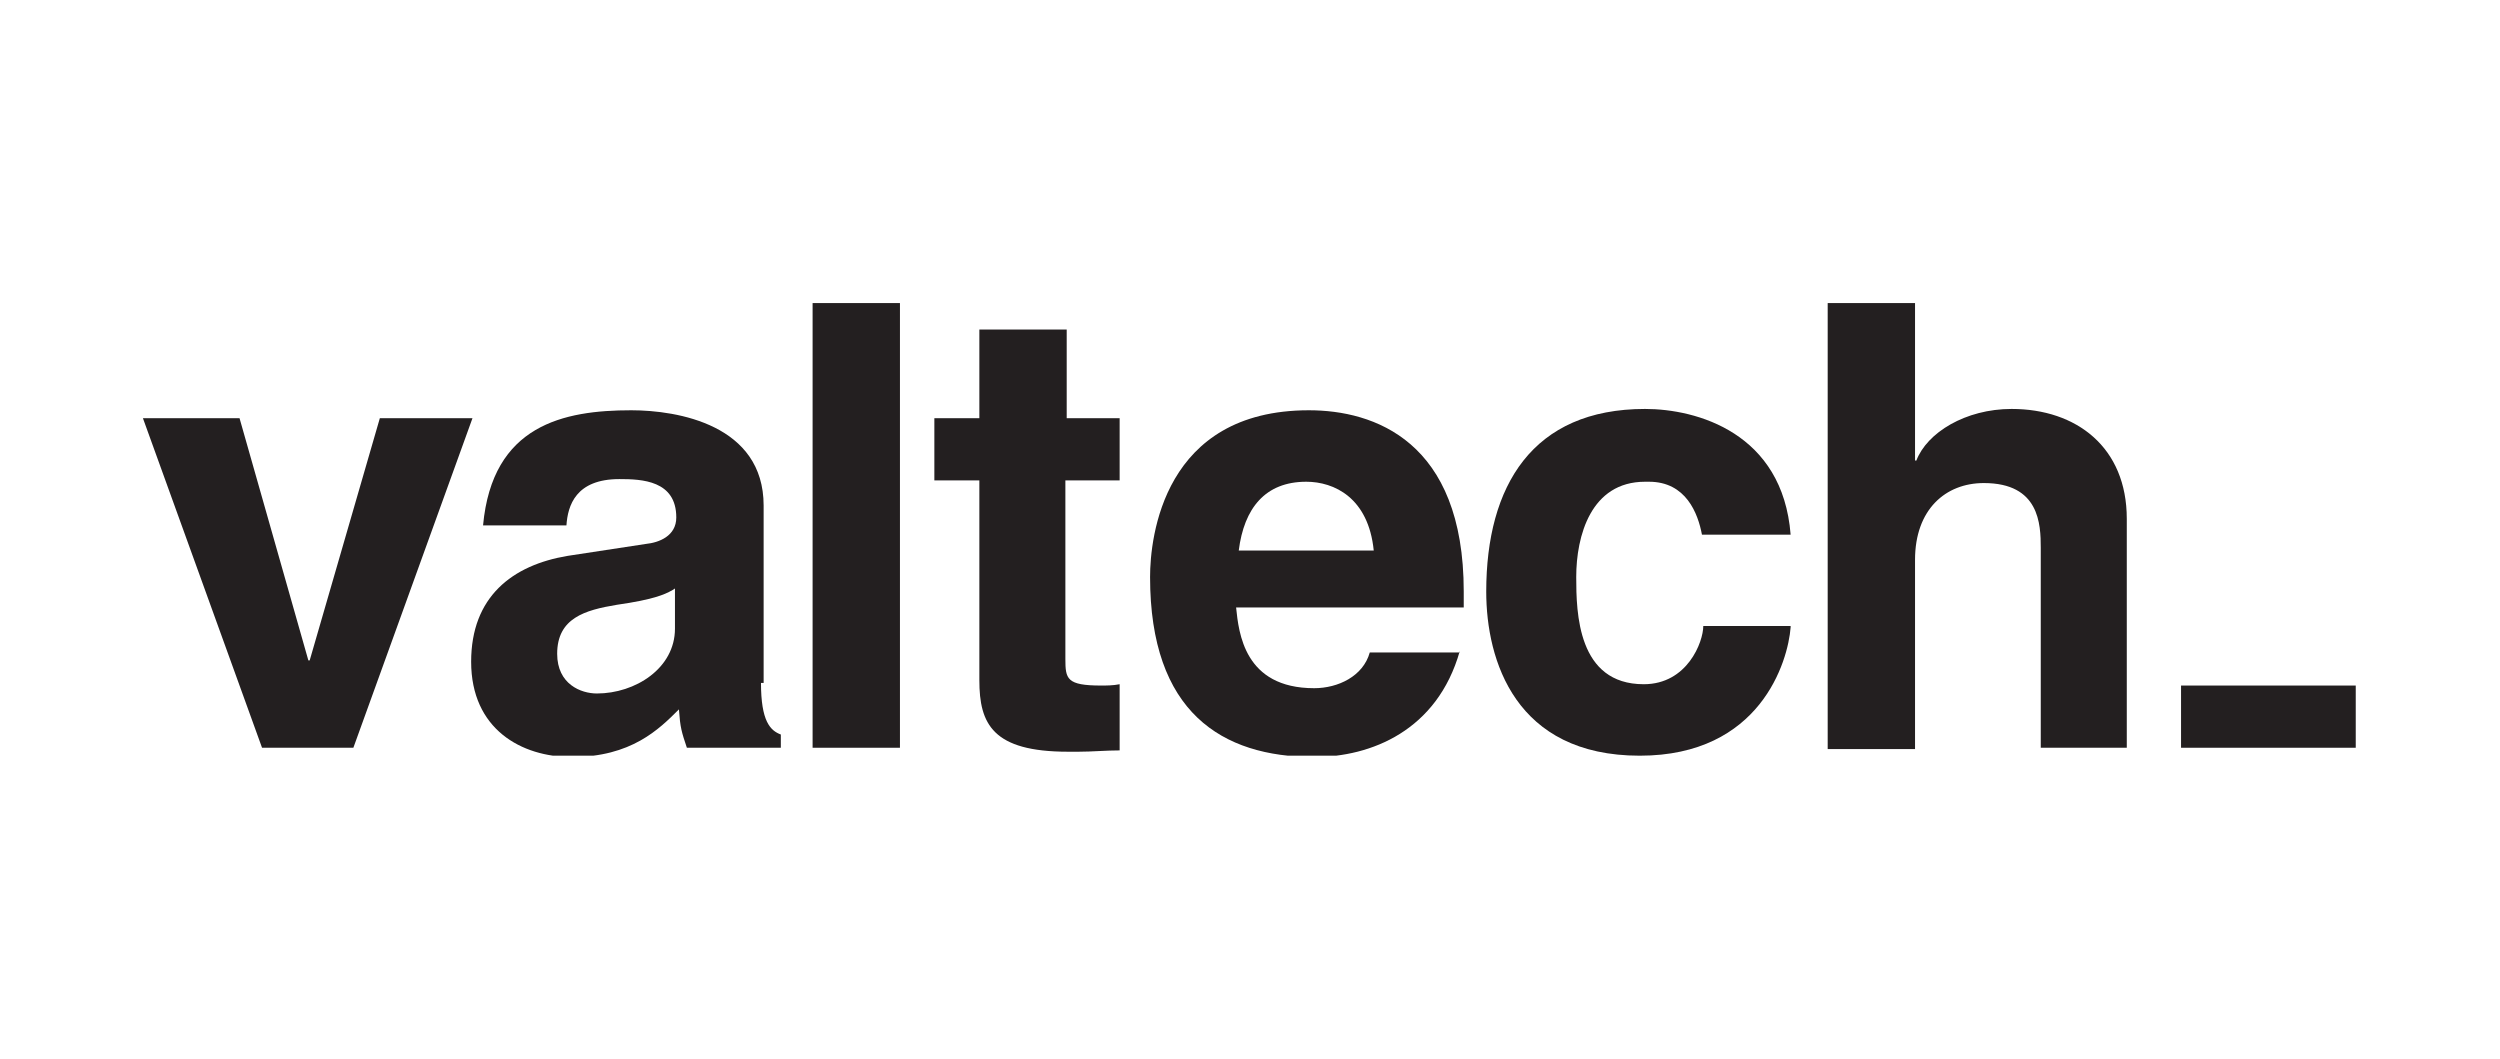
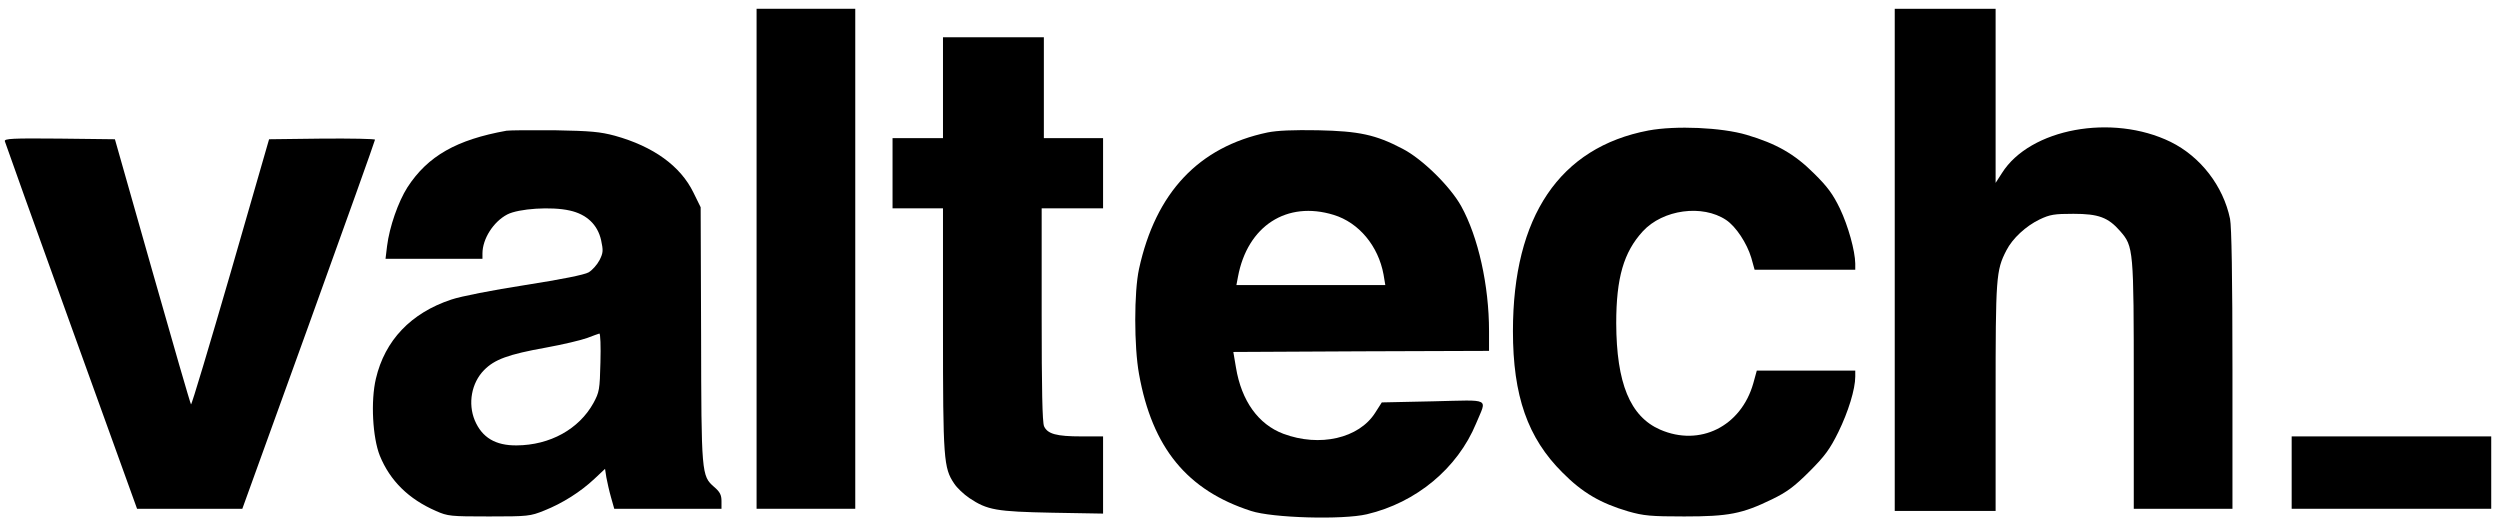
- <svg xmlns="http://www.w3.org/2000/svg" xmlns:xlink="http://www.w3.org/1999/xlink" version="1.1" id="Layer_1" x="0px" y="0px" viewBox="0 0 188.9 80" style="enable-background:new 0 0 188.9 80;" xml:space="preserve">
-   <style type="text/css">
- 	.st0{clip-path:url(#SVGID_2_);}
- 	.st1{clip-path:url(#SVGID_4_);fill:#231F20;}
- 	.st2{clip-path:url(#SVGID_6_);fill:#231F20;}
- 	.st3{clip-path:url(#SVGID_8_);}
- 	.st4{clip-path:url(#SVGID_10_);fill:#231F20;}
- 	.st5{clip-path:url(#SVGID_12_);fill:#231F20;}
- </style>
-   <g>
-     <defs>
-       <rect id="SVGID_1_" x="10.8" y="22.9" width="167.2" height="34.2" />
-     </defs>
-     <clipPath id="SVGID_2_">
-       <use xlink:href="#SVGID_1_" style="overflow:visible;" />
-     </clipPath>
-     <g class="st0">
-       <defs>
-         <rect id="SVGID_3_" x="10.8" y="22.8" width="167.4" height="34.3" />
-       </defs>
-       <clipPath id="SVGID_4_">
-         <use xlink:href="#SVGID_3_" style="overflow:visible;" />
-       </clipPath>
-       <polyline class="st1" points="26.7,56.5 19.8,56.5 10.8,31.6 18.1,31.6 23.3,49.9 23.4,49.9 28.7,31.6 35.7,31.6 26.7,56.5   " />
-       <path class="st1" d="M51.1,44.4c-0.7,0.5-1.7,0.9-4.5,1.3c-2.4,0.4-4.5,1-4.5,3.7c0,2.3,1.8,3,3,3c2.9,0,5.9-1.9,5.9-4.9V44.4     M57.5,51.6c0,2.9,0.7,3.6,1.5,3.9v1h-7.1c-0.4-1.2-0.5-1.5-0.6-2.9c-1.5,1.5-3.6,3.6-8.1,3.6c-3.8,0-7.6-2.1-7.6-7.2    c0-4.9,3.1-7.3,7.3-8l5.9-0.9c1-0.1,2.3-0.6,2.3-2c0-2.8-2.6-2.9-4.3-2.9c-3.3,0-3.9,2-4,3.5h-6.3c0.7-7.6,6.1-8.7,11.2-8.7    c3.5,0,10,1.1,10,7.2V51.6z" />
-     </g>
-   </g>
-   <g>
-     <defs>
-       <rect id="SVGID_5_" x="10.7" y="22.8" width="167.4" height="34.3" />
-     </defs>
-     <clipPath id="SVGID_6_">
-       <use xlink:href="#SVGID_5_" style="overflow:visible;" />
-     </clipPath>
-     <rect x="61.4" y="22.9" class="st2" width="6.6" height="33.6" />
-   </g>
-   <g>
-     <defs>
-       <rect id="SVGID_7_" x="10.8" y="22.9" width="167.2" height="34.2" />
-     </defs>
-     <clipPath id="SVGID_8_">
-       <use xlink:href="#SVGID_7_" style="overflow:visible;" />
-     </clipPath>
-     <g class="st3">
-       <defs>
-         <rect id="SVGID_9_" x="10.8" y="22.8" width="167.4" height="34.3" />
-       </defs>
-       <clipPath id="SVGID_10_">
-         <use xlink:href="#SVGID_9_" style="overflow:visible;" />
-       </clipPath>
-       <path class="st4" d="M80.5,31.6h4.1v4.7h-4.1v13.5c0,1.5,0.1,2,2.7,2c0.4,0,0.9,0,1.4-0.1v5c-1,0-2.1,0.1-3.1,0.1h-0.8    c-5.7,0-6.7-2.1-6.7-5.4V36.3h-3.4v-4.7H74v-6.7h6.6V31.6" />
-       <path class="st4" d="M103.8,41.6c-0.4-4-3-5.2-5.1-5.2c-3.1,0-4.7,2-5.1,5.2H103.8 M110.3,49.2c-1.7,6-6.7,8-11,8    c-7,0-12.4-3.4-12.4-13.6c0-3,1-12.6,12-12.6c4.9,0,11.7,2.3,11.7,13.7v1.2H93.4c0.2,1.9,0.6,6.1,5.9,6.1c1.8,0,3.7-0.9,4.2-2.7    H110.3z" />
-       <path class="st4" d="M135.3,47.4c-0.2,2.6-2.3,9.7-11.4,9.7c-9.4,0-11.6-7.2-11.6-12.4c0-8,3.5-13.8,12-13.8    c3.9,0,10.4,1.8,11,9.5h-6.7c-0.3-1.6-1.2-4-4-4h-0.3c-4.1,0-5.2,4.1-5.2,7.2c0,2.7,0.1,8.1,5.1,8.1c3.3,0,4.5-3.2,4.5-4.4H135.3" />
-     </g>
-   </g>
-   <g>
-     <defs>
-       <rect id="SVGID_11_" x="10.7" y="22.8" width="167.4" height="34.3" />
-     </defs>
-     <clipPath id="SVGID_12_">
-       <use xlink:href="#SVGID_11_" style="overflow:visible;" />
-     </clipPath>
-     <path class="st5" d="M160.8,56.5h-6.6V41.4c0-1.8-0.1-4.9-4.3-4.9c-2.9,0-5.2,2-5.2,5.8v14.3h-6.6V22.9h6.6v11.9h0.1   c0.8-2.1,3.7-3.9,7.2-3.9c4.9,0,8.7,2.9,8.7,8.3V56.5" />
-     <rect x="164.8" y="51.8" class="st5" width="13.2" height="4.7" />
+ <svg xmlns="http://www.w3.org/2000/svg" version="1.0" width="1140pt" height="238pt" viewBox="0 0 1140 238" preserveAspectRatio="xMidYMid meet">
+   <g transform="translate(0,238) scale(0.1,-0.1)" fill="#000000" stroke="none">
+     <path d="M3450 1200 l0 -1140 225 0 225 0 0 1140 0 1140 -225 0 -225 0 0 -1140z" />
+     <path d="M8640 1195 l0 -1145 230 0 230 0 0 518 c0 549 2 579 49 670 28 55 89 111 151 141 48 23 68 26 155 26 114 0 158 -16 213 -79 61 -70 62 -81 62 -703 l0 -563 225 0 225 0 0 635 c0 421 -4 652 -11 687 -31 150 -135 284 -271 351 -266 130 -641 61 -769 -142 l-29 -45 0 397 0 397 -230 0 -230 0 0 -1145z" />
+     <path d="M4300 1980 l0 -230 -115 0 -115 0 0 -160 0 -160 115 0 115 0 0 -552 c0 -593 3 -632 51 -703 13 -20 44 -49 69 -66 82 -55 123 -62 378 -67 l232 -4 0 176 0 176 -99 0 c-113 0 -154 11 -170 46 -8 18 -11 169 -11 509 l0 485 140 0 140 0 0 160 0 160 -135 0 -135 0 0 230 0 230 -230 0 -230 0 0 -230z" />
+     <path d="M7517 1785 c-405 -77 -618 -392 -618 -915 0 -295 67 -487 226 -645 91 -92 174 -140 300 -177 70 -20 103 -23 255 -23 203 0 264 12 400 78 68 33 102 58 171 127 70 70 93 101 132 180 45 92 77 195 77 253 l0 27 -224 0 -225 0 -16 -58 c-56 -197 -244 -290 -425 -211 -137 60 -199 212 -200 485 0 207 34 324 121 419 92 100 272 124 380 52 45 -30 95 -106 115 -173 l15 -54 230 0 229 0 0 28 c-1 59 -32 171 -70 251 -32 66 -57 100 -118 160 -89 89 -172 136 -307 176 -114 34 -324 43 -448 20z" />
+     <path d="M2310 1784 c-228 -41 -359 -115 -452 -258 -42 -66 -82 -180 -93 -268 l-7 -58 221 0 221 0 0 24 c0 67 50 145 113 178 52 27 202 37 285 18 77 -17 127 -64 143 -135 10 -47 10 -57 -7 -91 -11 -21 -33 -46 -50 -56 -19 -11 -124 -32 -290 -58 -148 -23 -292 -51 -336 -66 -184 -61 -303 -186 -344 -361 -24 -102 -15 -268 18 -351 47 -115 132 -198 256 -252 54 -24 66 -25 242 -25 177 0 188 1 252 27 83 33 165 85 228 144 l49 46 6 -39 c4 -21 13 -62 21 -90 l15 -53 244 0 245 0 0 35 c0 28 -7 42 -34 65 -57 50 -58 59 -59 696 l-2 579 -33 67 c-59 121 -182 210 -358 259 -67 18 -110 22 -274 25 -107 1 -206 0 -220 -2z m428 -1056 c-3 -125 -5 -136 -32 -186 -66 -119 -198 -192 -350 -193 -97 -1 -158 36 -191 114 -32 77 -15 171 42 229 48 49 110 72 283 103 77 14 161 34 188 44 26 10 51 19 55 20 5 1 7 -59 5 -131z" />
+     <path d="M5780 1776 c-314 -66 -510 -274 -586 -622 -23 -105 -23 -354 0 -480 60 -335 219 -530 511 -624 98 -32 417 -41 528 -15 225 53 413 209 498 414 49 119 73 107 -196 101 l-234 -5 -30 -47 c-74 -117 -253 -158 -419 -96 -114 43 -191 150 -216 302 l-12 71 583 3 583 2 0 90 c0 208 -49 429 -127 570 -50 90 -178 216 -268 262 -122 64 -198 80 -385 84 -113 2 -185 -1 -230 -10z m302 -376 c114 -35 203 -141 227 -272 l8 -48 -339 0 -340 0 7 37 c43 233 223 349 437 283z" />
+     <path d="M22 1736 c2 -8 138 -388 303 -845 l300 -831 240 0 240 0 303 838 c166 460 302 840 302 845 0 4 -109 6 -241 5 l-242 -3 -175 -607 c-97 -334 -178 -605 -181 -602 -3 3 -82 276 -176 607 l-171 602 -253 3 c-215 2 -252 0 -249 -12z" />
+     <path d="M10450 225 l0 -165 455 0 455 0 0 165 0 165 -455 0 -455 0 0 -165z" />
  </g>
</svg>
